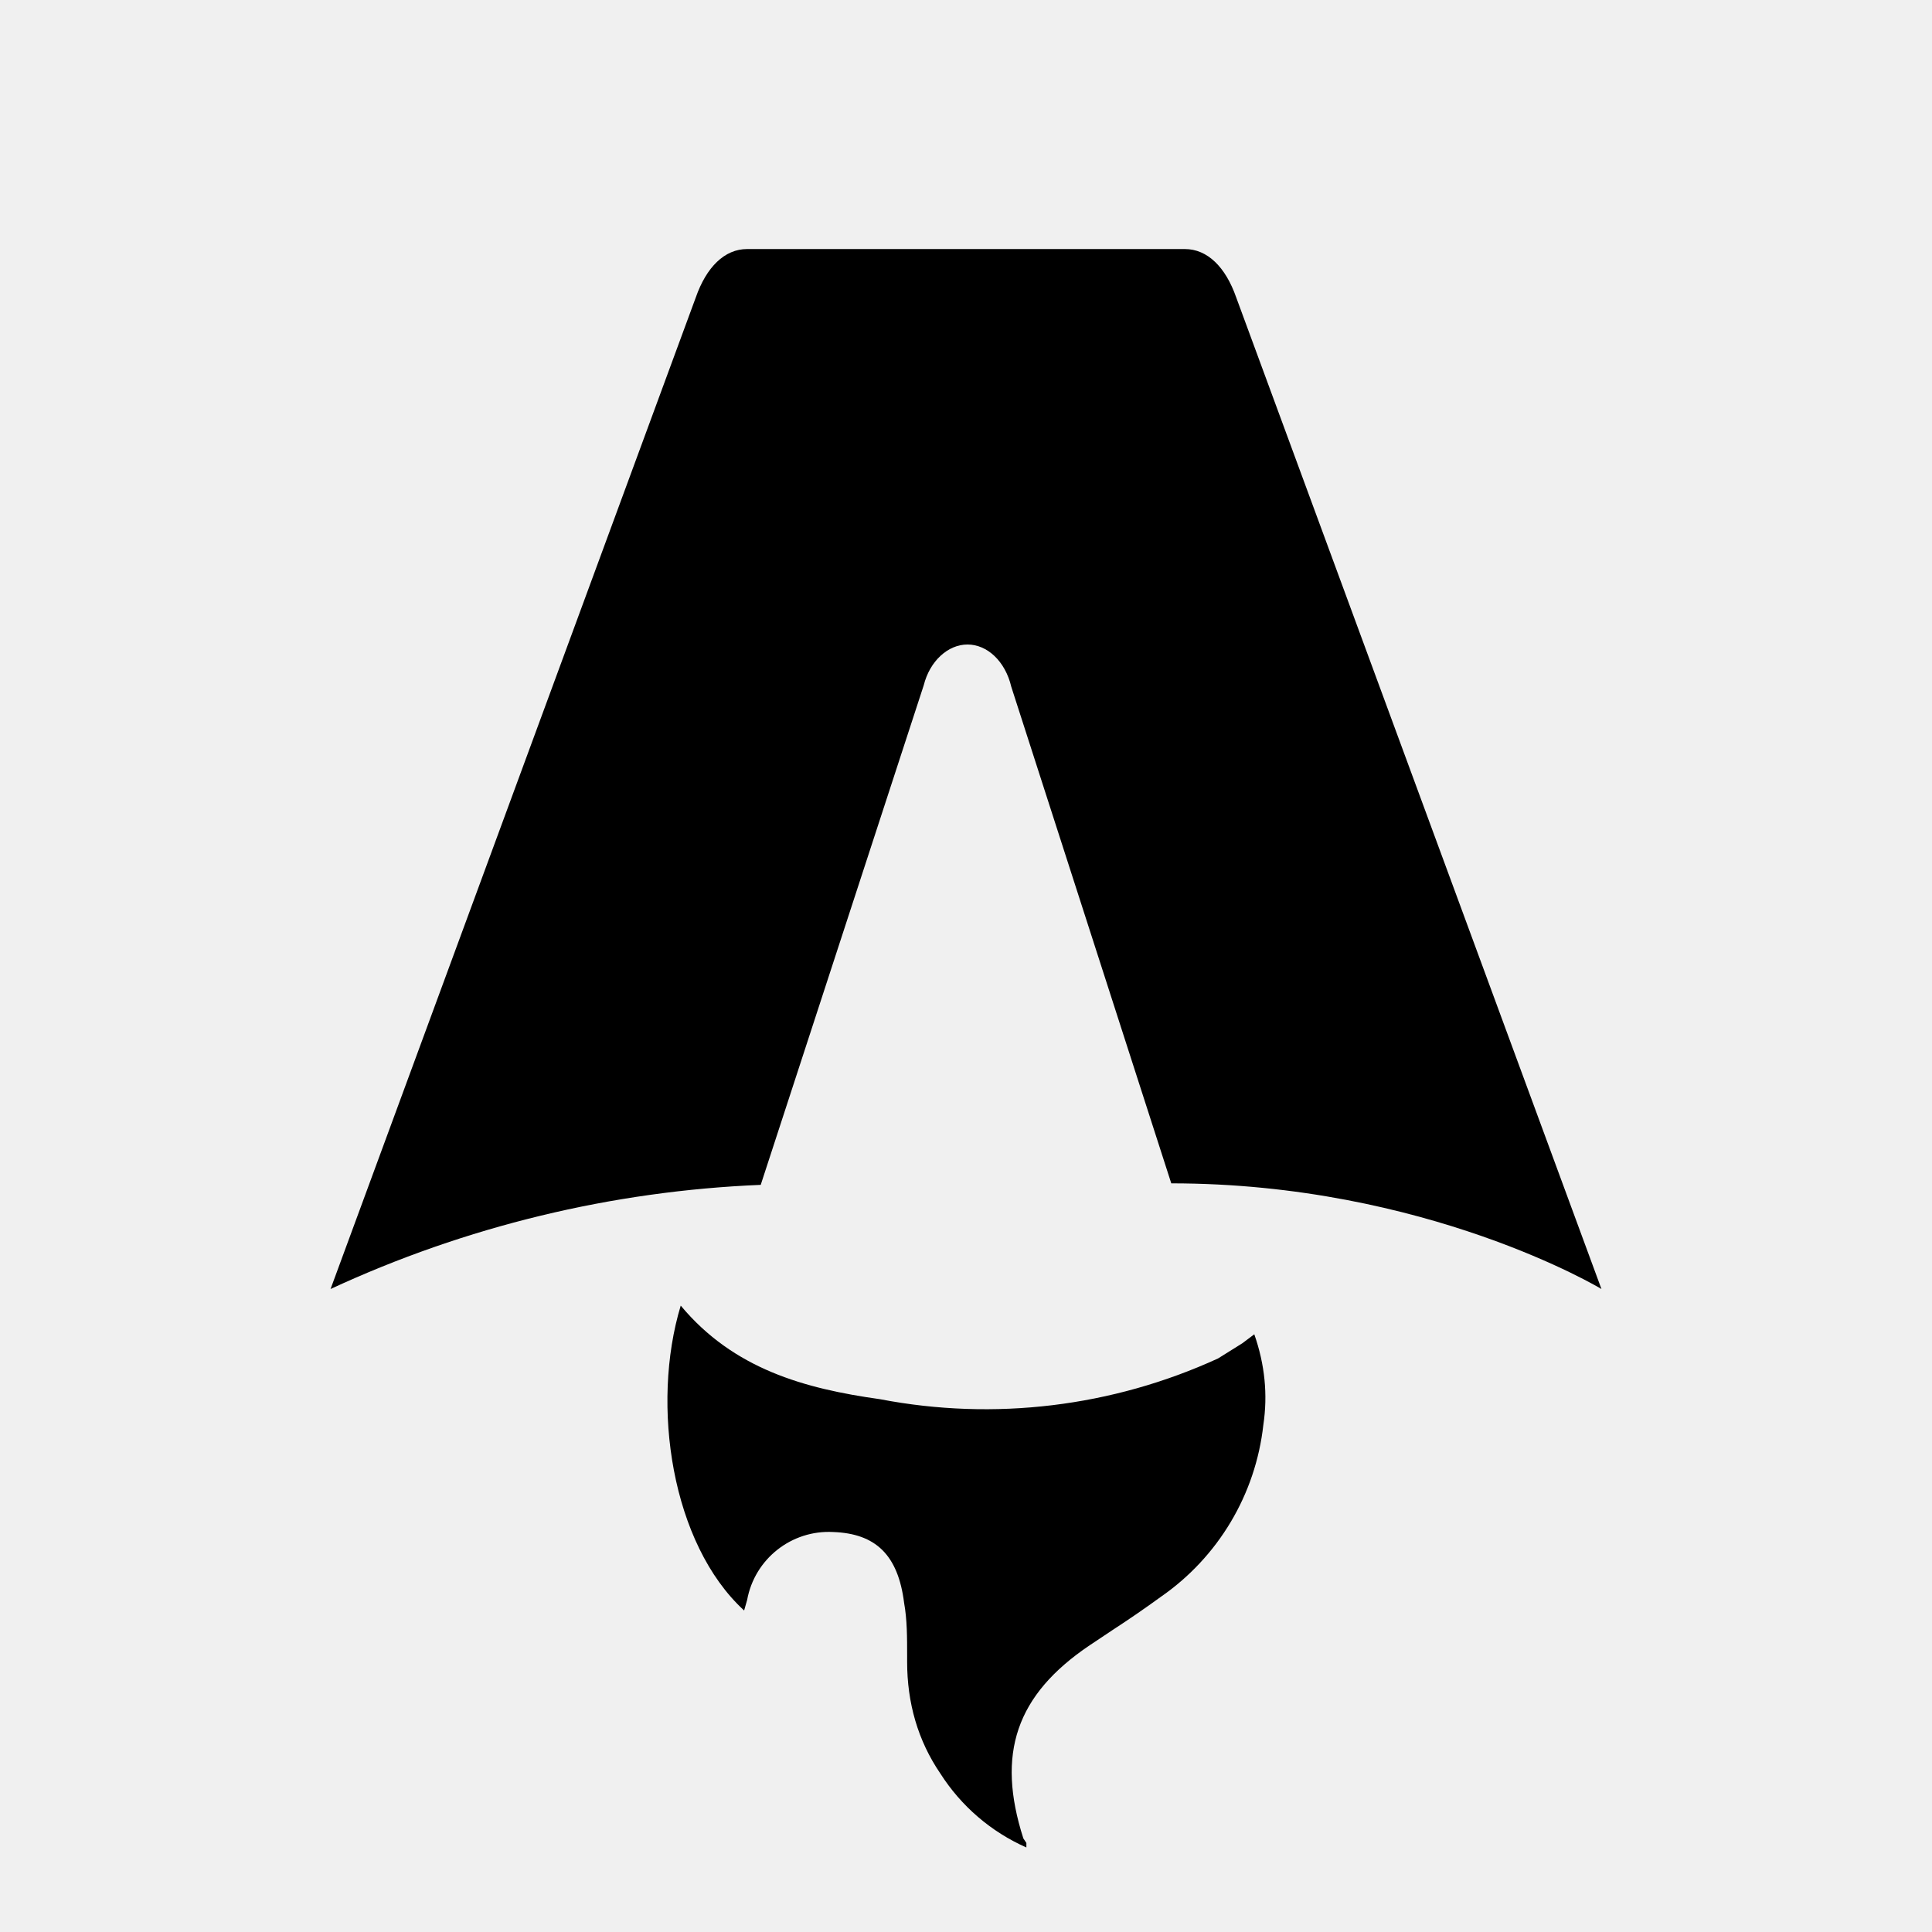
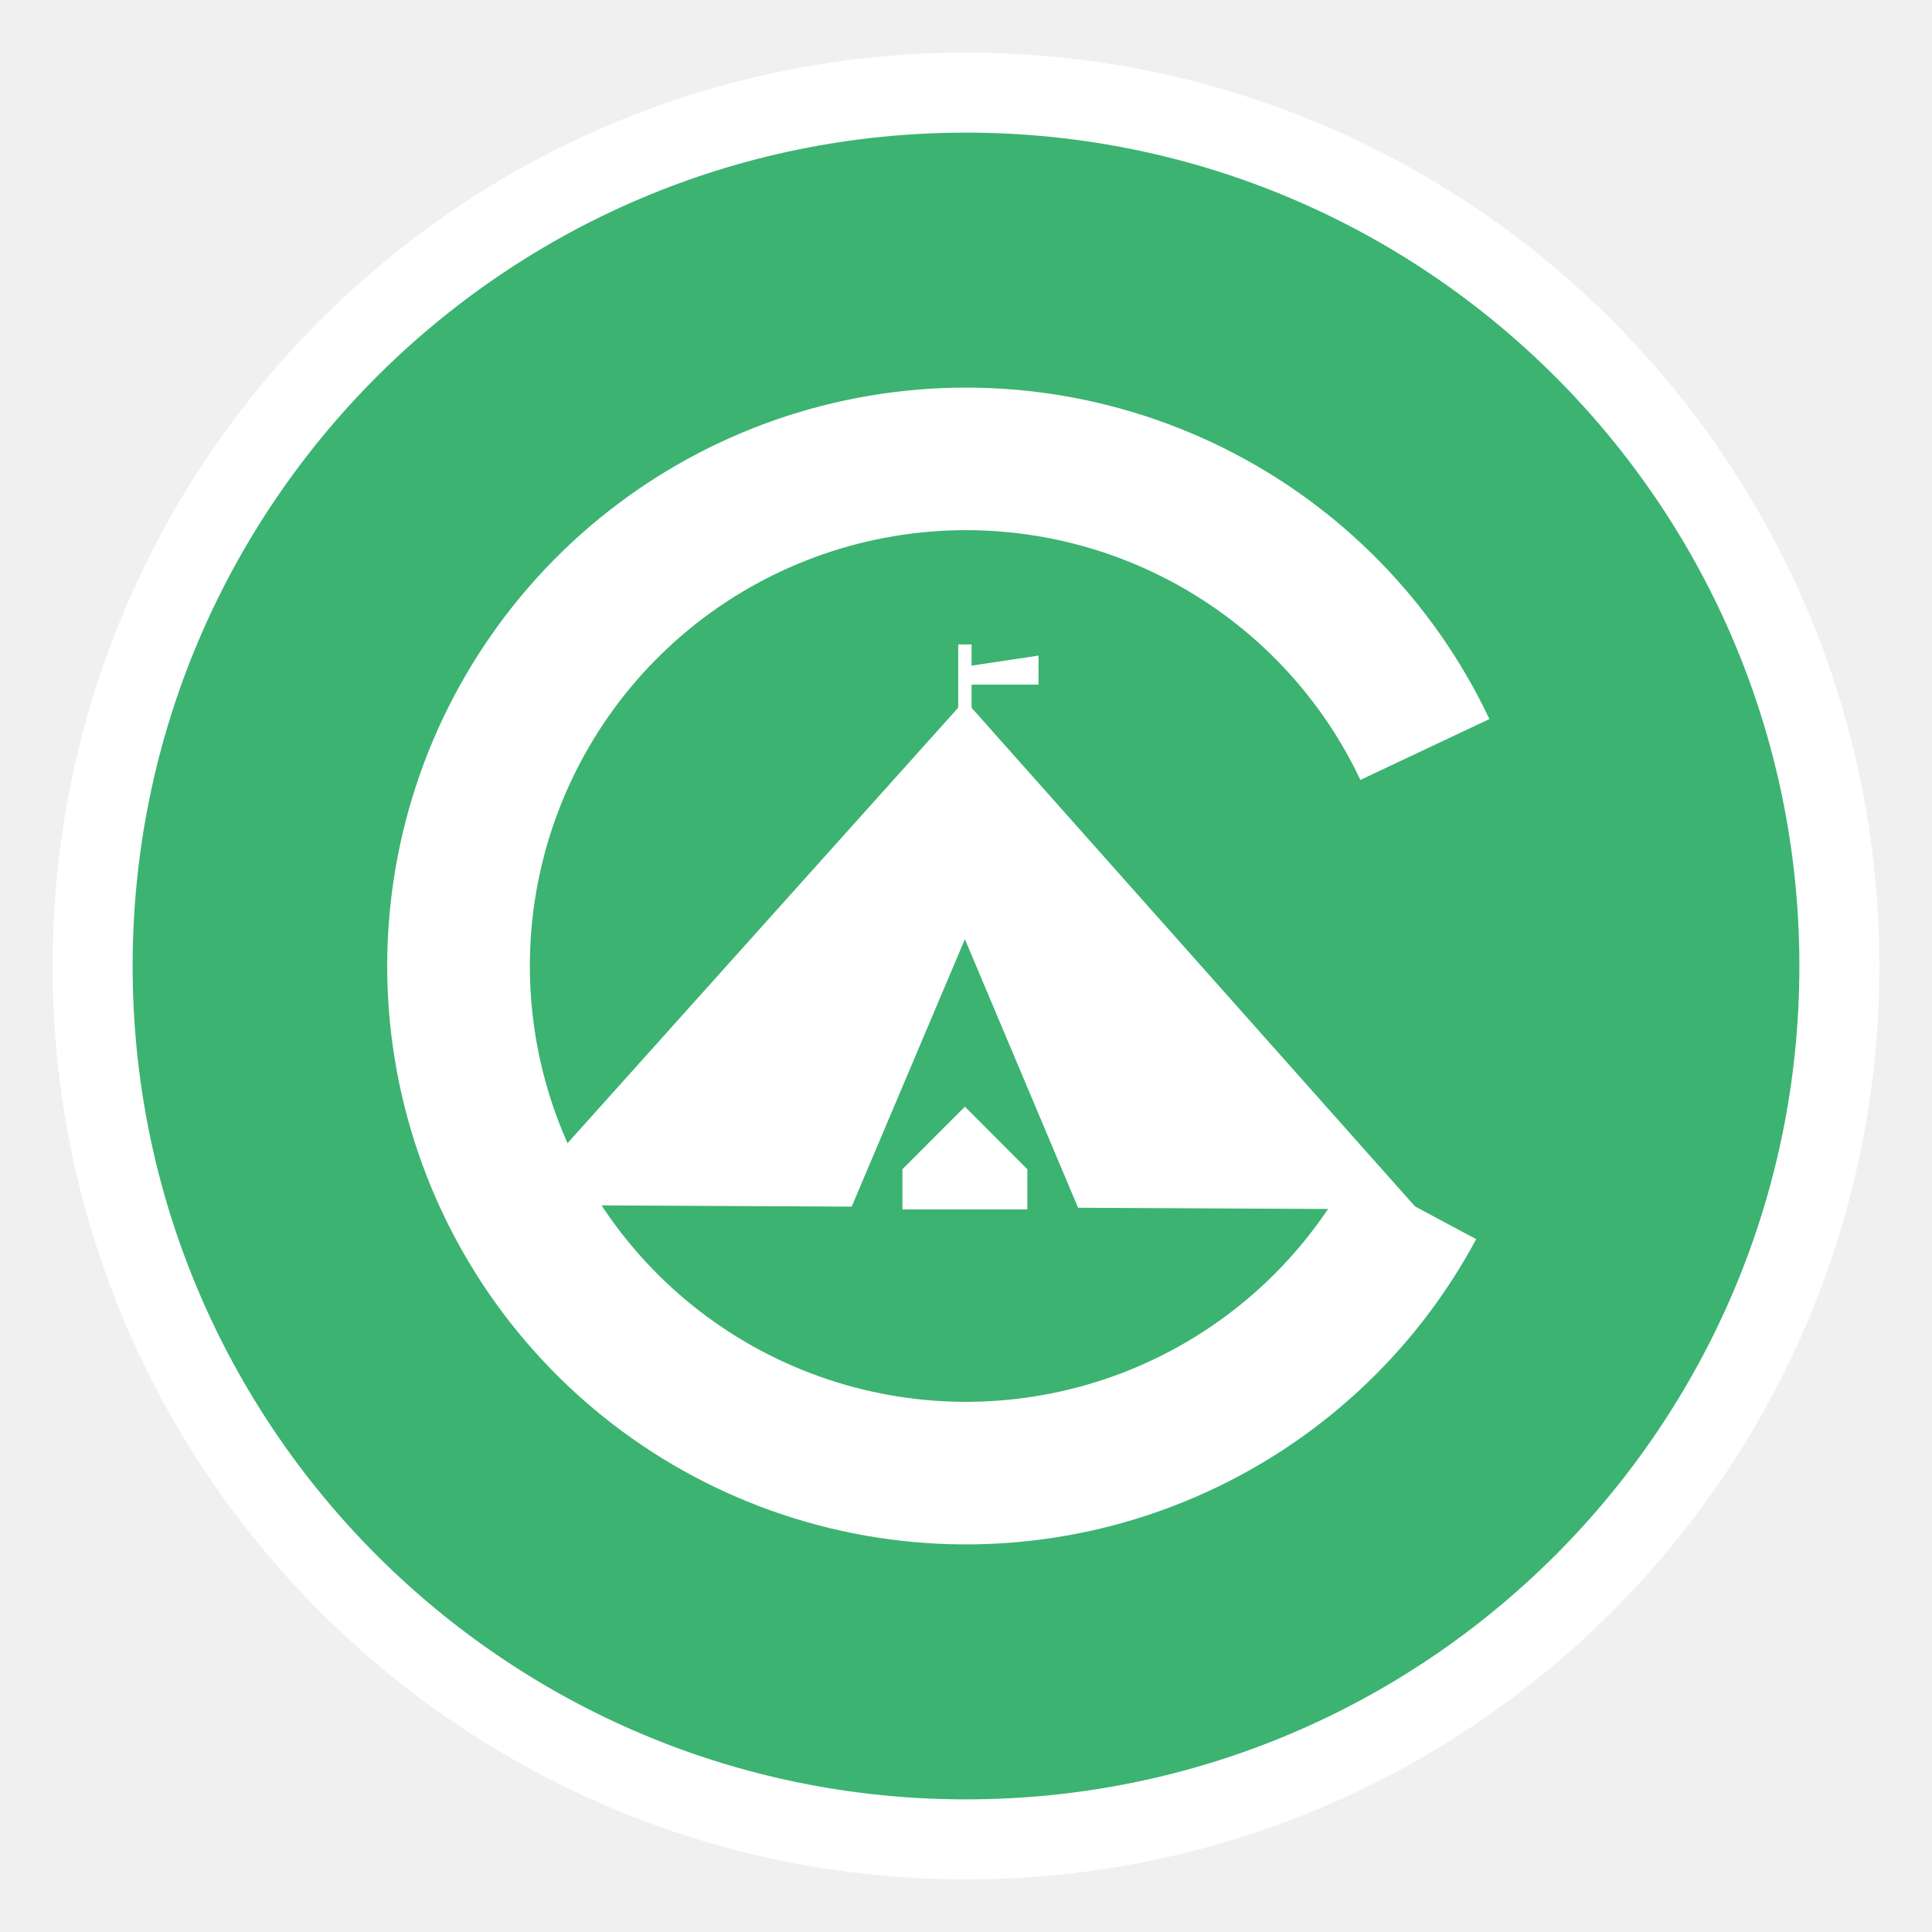
- <svg xmlns="http://www.w3.org/2000/svg" fill="none" viewBox="0 0 128 128">
-   <path d="M50.4 78.5a75.1 75.1 0 0 0-28.5 6.9l24.2-65.7c.7-2 1.9-3.2 3.4-3.2h29c1.5 0 2.7 1.2 3.4 3.2l24.2 65.7s-11.6-7-28.5-7L67 45.5c-.4-1.7-1.6-2.8-2.9-2.8-1.3 0-2.5 1.1-2.9 2.7L50.4 78.5Zm-1.1 28.2Zm-4.2-20.2c-2 6.6-.6 15.8 4.2 20.2a17.5 17.5 0 0 1 .2-.7 5.5 5.5 0 0 1 5.7-4.5c2.8.1 4.3 1.5 4.7 4.7.2 1.1.2 2.3.2 3.5v.4c0 2.7.7 5.2 2.2 7.4a13 13 0 0 0 5.7 4.9v-.3l-.2-.3c-1.8-5.6-.5-9.5 4.4-12.8l1.5-1a73 73 0 0 0 3.2-2.2 16 16 0 0 0 6.8-11.4c.3-2 .1-4-.6-6l-.8.6-1.6 1a37 37 0 0 1-22.4 2.7c-5-.7-9.7-2-13.2-6.2Z" />
-   <style>
-         path { fill: #000; }
-         @media (prefers-color-scheme: dark) {
-             path { fill: #FFF; }
-         }
-     </style>
+ <svg xmlns="http://www.w3.org/2000/svg" viewBox="0 0 9177 9177" role="img" aria-label="Camping Clepardia">
+   <circle cx="4588.5" cy="4588.5" r="4148.5" fill="#3CB371" stroke="#fff" stroke-width="380" />
+   <path fill="#fff" d="M7074.62 3415.49C6810.48 2856.45 6365.37 2402.77 5811.26 2127.82C5257.16 1852.86 4626.44 1772.69 4021.1 1900.28C3415.76 2027.87 2871.17 2355.76 2475.39 2830.92C2079.61 3306.09 1855.78 3900.76 1840.08 4518.78C1824.38 5136.81 2017.73 5742.06 2388.88 6236.68C2760.02 6731.3 3287.26 7086.37 3885.35 7244.49C4483.43 7402.6 5117.4 7354.52 5684.76 7108.01C6252.11 6861.5 6719.68 6430.97 7011.86 5886.04L6414.55 5566.22C6194.38 5976.84 5842.06 6301.25 5414.55 6487C4987.04 6672.75 4509.33 6708.98 4058.66 6589.84C3607.99 6470.69 3210.71 6203.14 2931.04 5830.44C2651.38 5457.73 2505.69 5001.66 2517.51 4535.97C2529.34 4070.27 2698.01 3622.18 2996.23 3264.13C3294.46 2906.09 3704.82 2659.02 4160.95 2562.88C4617.09 2466.74 5092.35 2527.14 5509.87 2734.33C5927.4 2941.51 6262.8 3283.37 6461.84 3704.62Z" />
+   <path fill="#fff" d="M4286.55 5553.79L4583.2 5256.78L4879.85 5553.79V5744.73H4286.55Z" />
+   <path fill="#fff" d="M4583.2 3326.2L6733.91 5744.73L5658.56 5739.42L5120.88 5736.77L4583.2 4461.21L4045.53 5731.47L3507.85 5728.82L2432.49 5723.51Z" />
+   <path fill="#fff" d="M4551.42 3061.01H4614.99V3368.63H4551.42ZM4614.99 3161.78L4932.83 3114.05V3251.95H4614.99Z" />
</svg>
